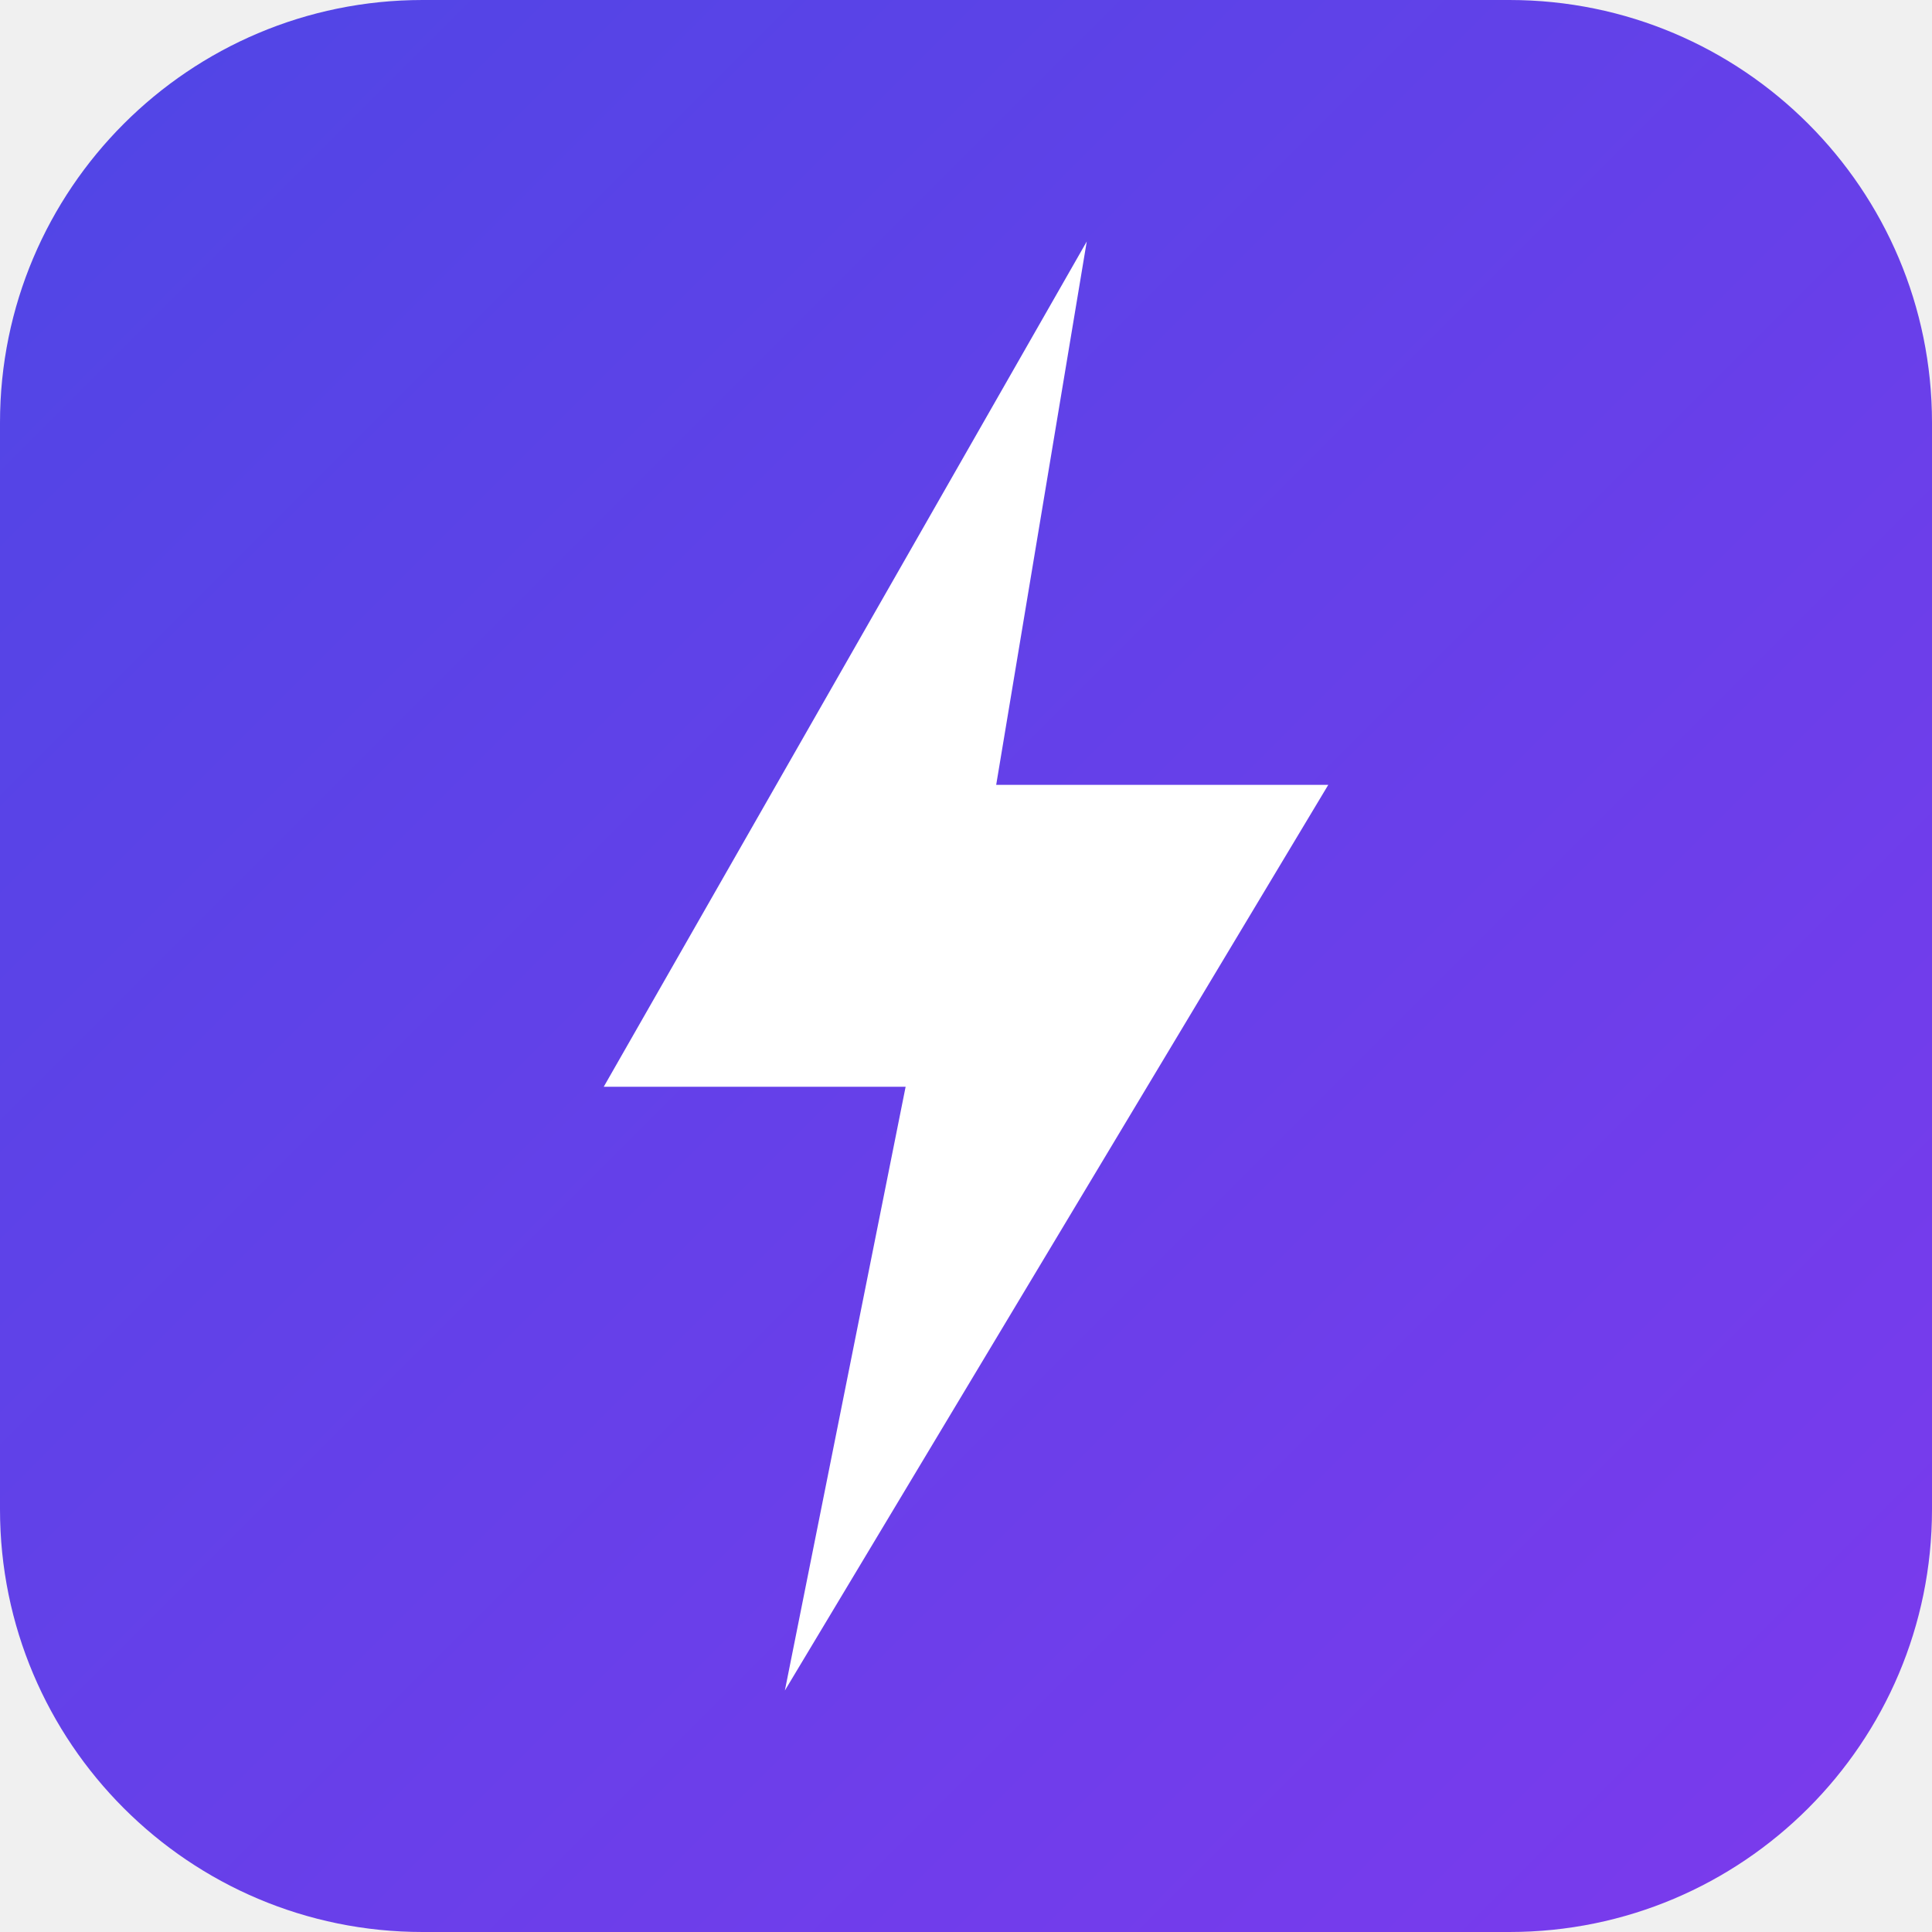
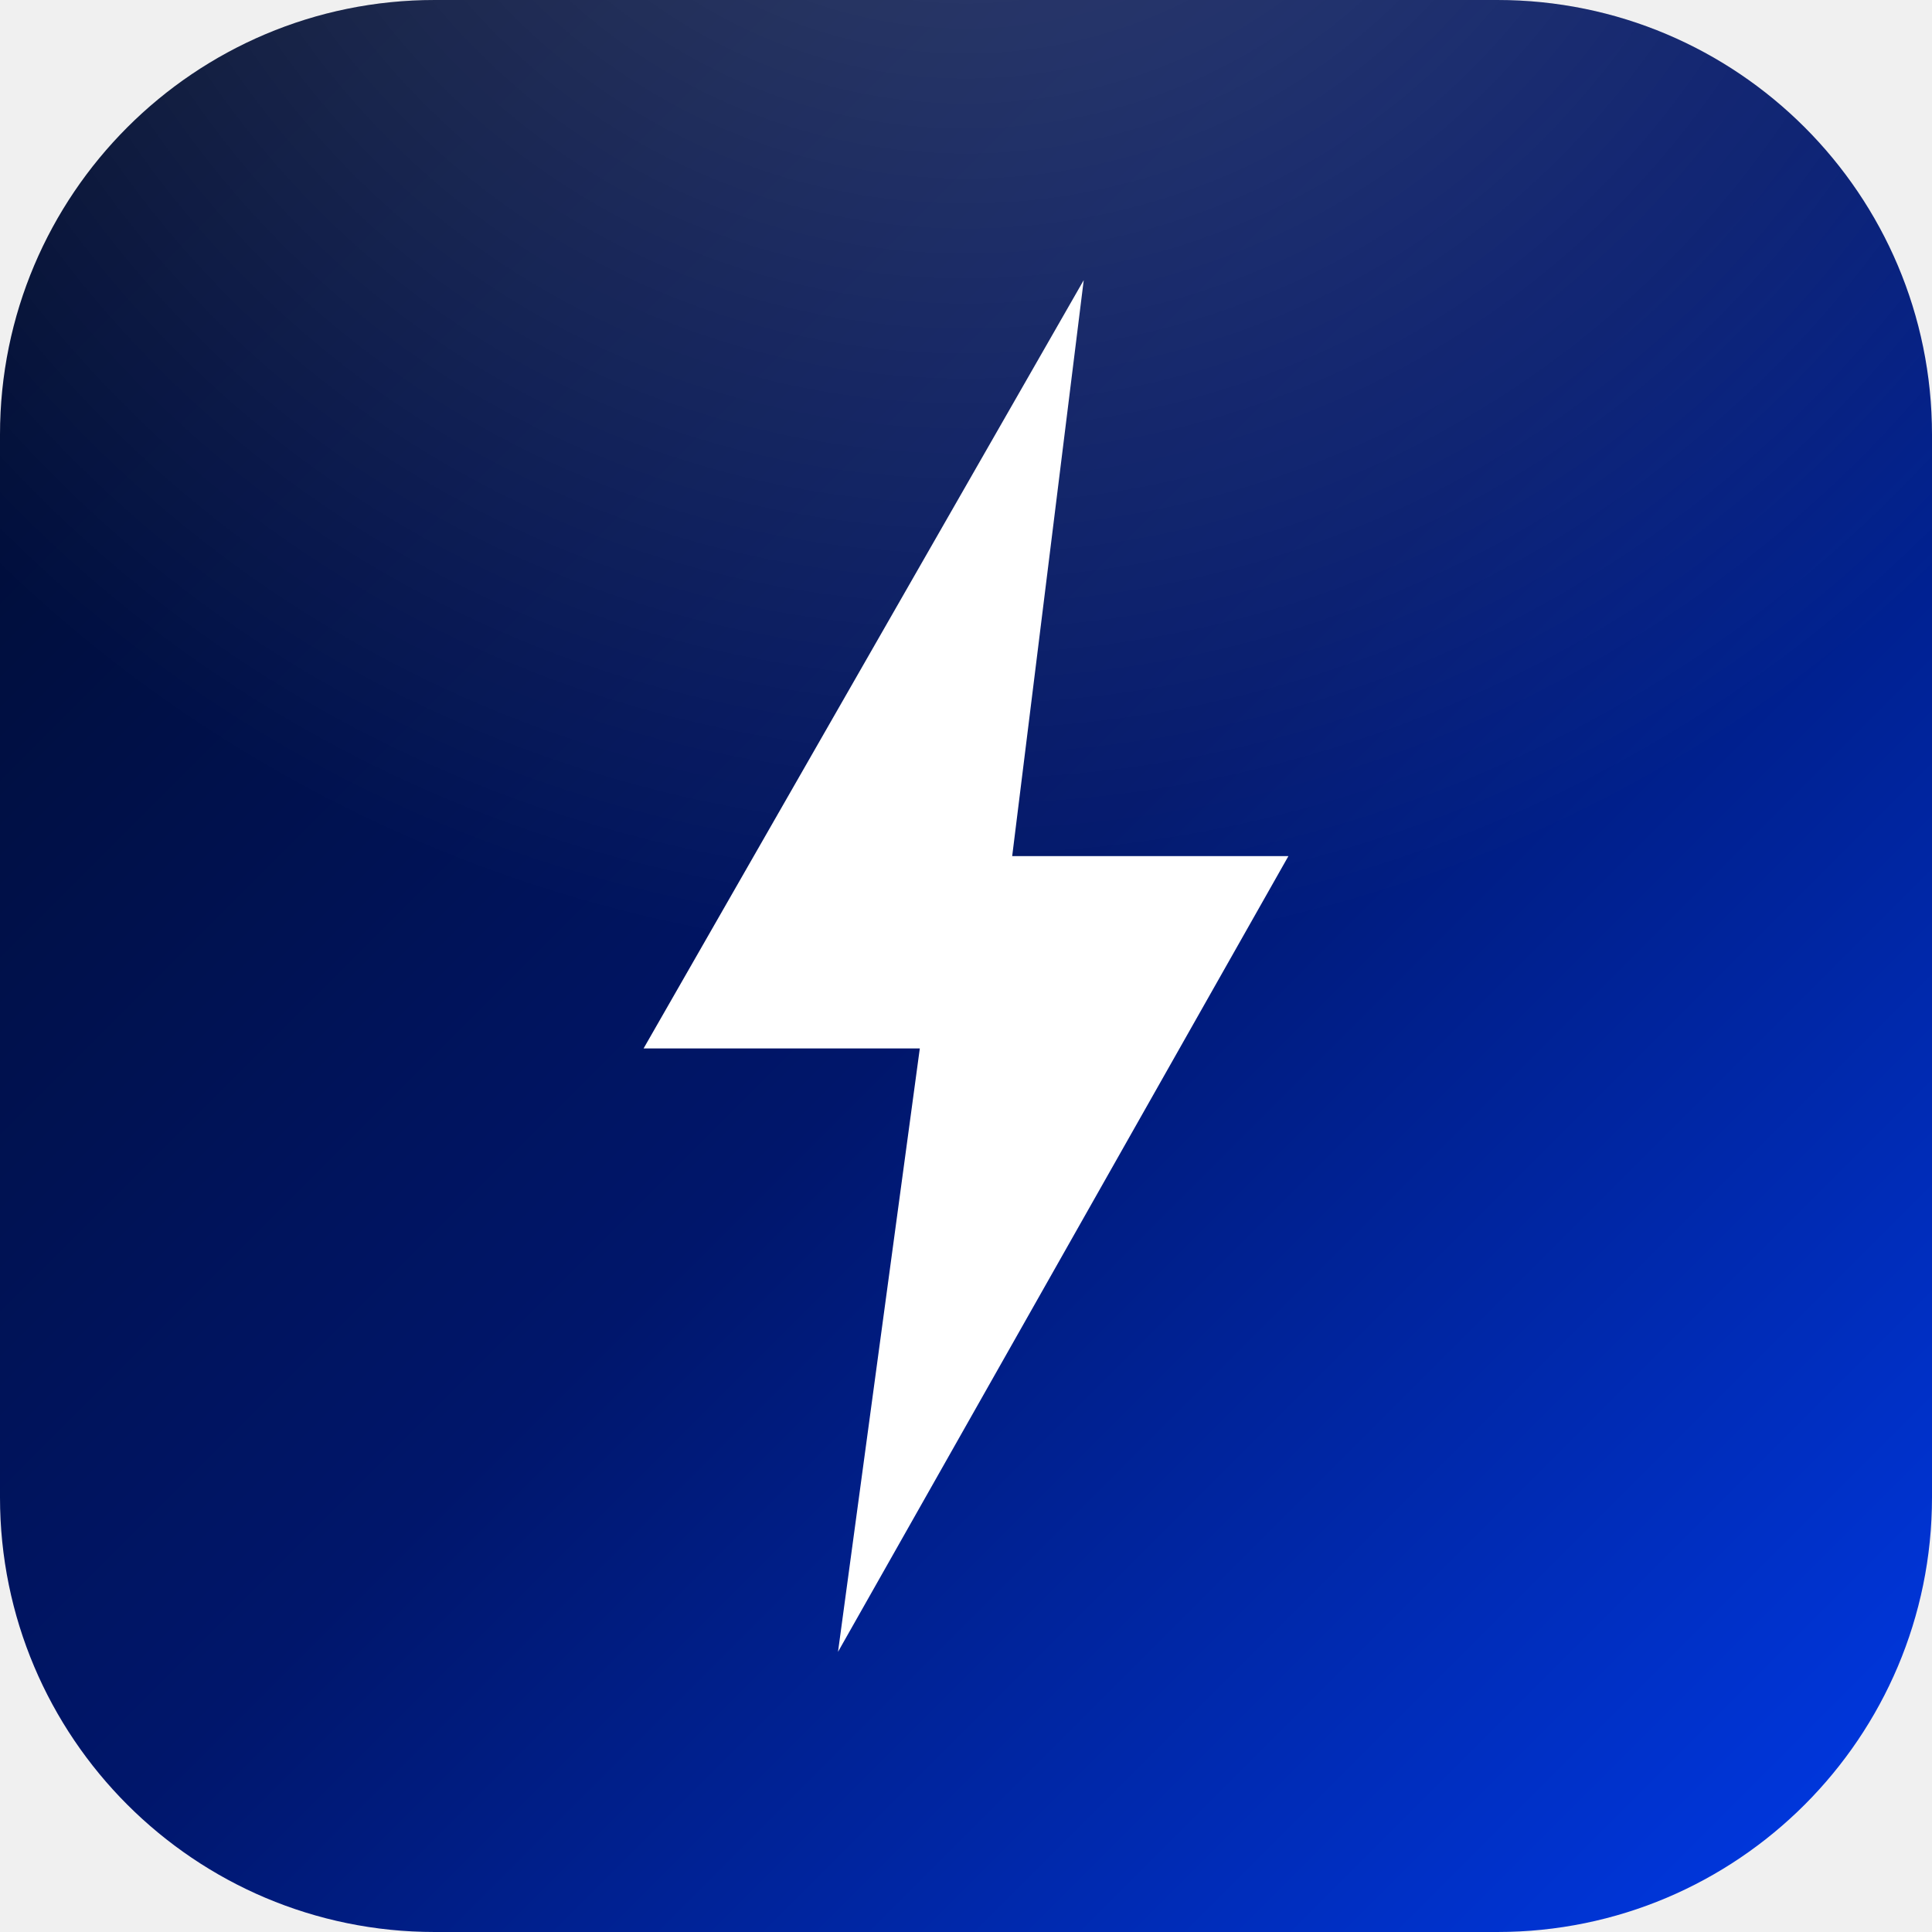
- <svg xmlns="http://www.w3.org/2000/svg" viewBox="0 0 64 64">
+ <svg xmlns="http://www.w3.org/2000/svg" viewBox="0 0 64 64" role="img" aria-label="Mobi Boost">
  <defs>
-     <linearGradient id="g" x1="0" y1="0" x2="1" y2="1">
-       <stop offset="0" stop-color="#4f46e5" />
-       <stop offset="1" stop-color="#7c3aed" />
+     <linearGradient id="mb-tile" x1="0" y1="0" x2="1" y2="1">
+       <stop offset="0" stop-color="#000B29" />
+       <stop offset="0.5" stop-color="#00166B" />
+       <stop offset="1" stop-color="#003BEC" />
    </linearGradient>
+     <radialGradient id="mb-sheen" cx="0.5" cy="-0.22" r="0.72">
+       <stop offset="0" stop-color="#FFFFFF" stop-opacity="0.22" />
+       <stop offset="1" stop-color="#FFFFFF" stop-opacity="0" />
+     </radialGradient>
  </defs>
-   <rect width="64" height="64" rx="14" fill="url(#g)" />
-   <path d="M36 8 L20 36 h10 L26 56 L44 26 h-11 z" fill="#fff" />
+   <rect x="0" y="0" width="64" height="64" rx="14.4" fill="url(#mb-tile)" />
+   <rect x="0" y="0" width="64" height="64" rx="14.4" fill="url(#mb-sheen)" />
+   <polygon points="35.9,9.28 21.32,34.73 30.47,34.73 27.76,54.72 42.68,28.36 33.53,28.36" fill="#FFFFFF" />
</svg>
